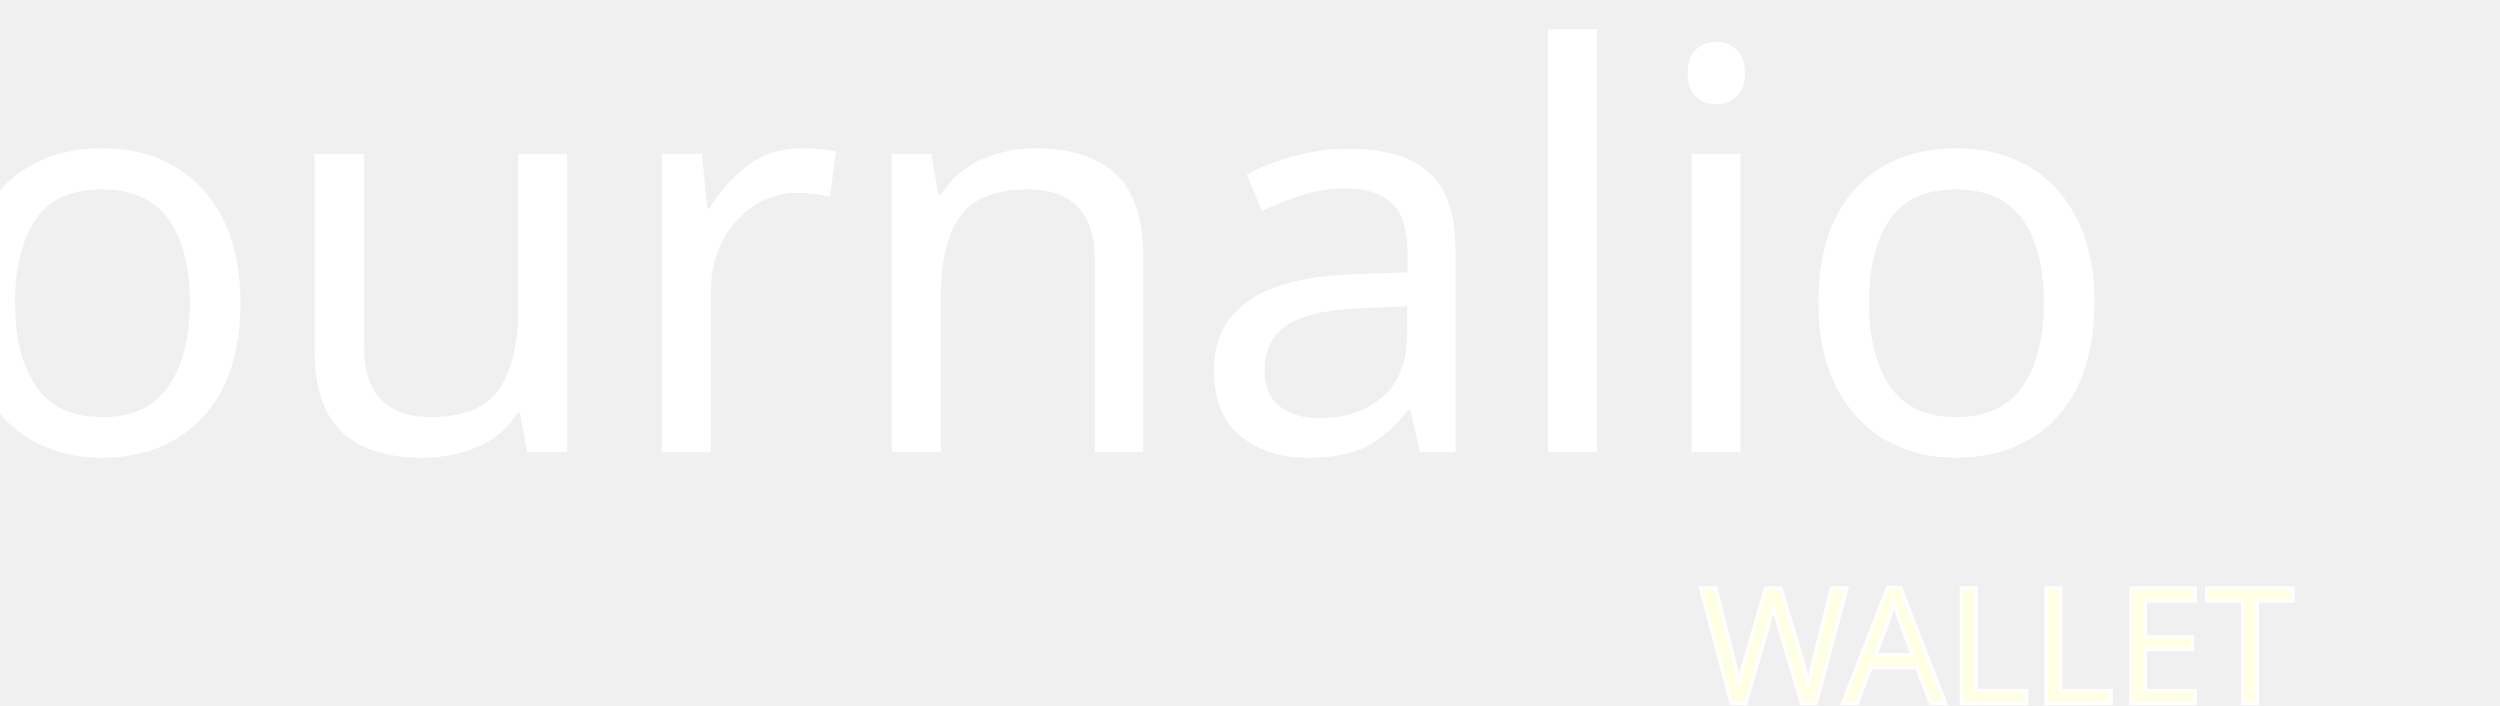
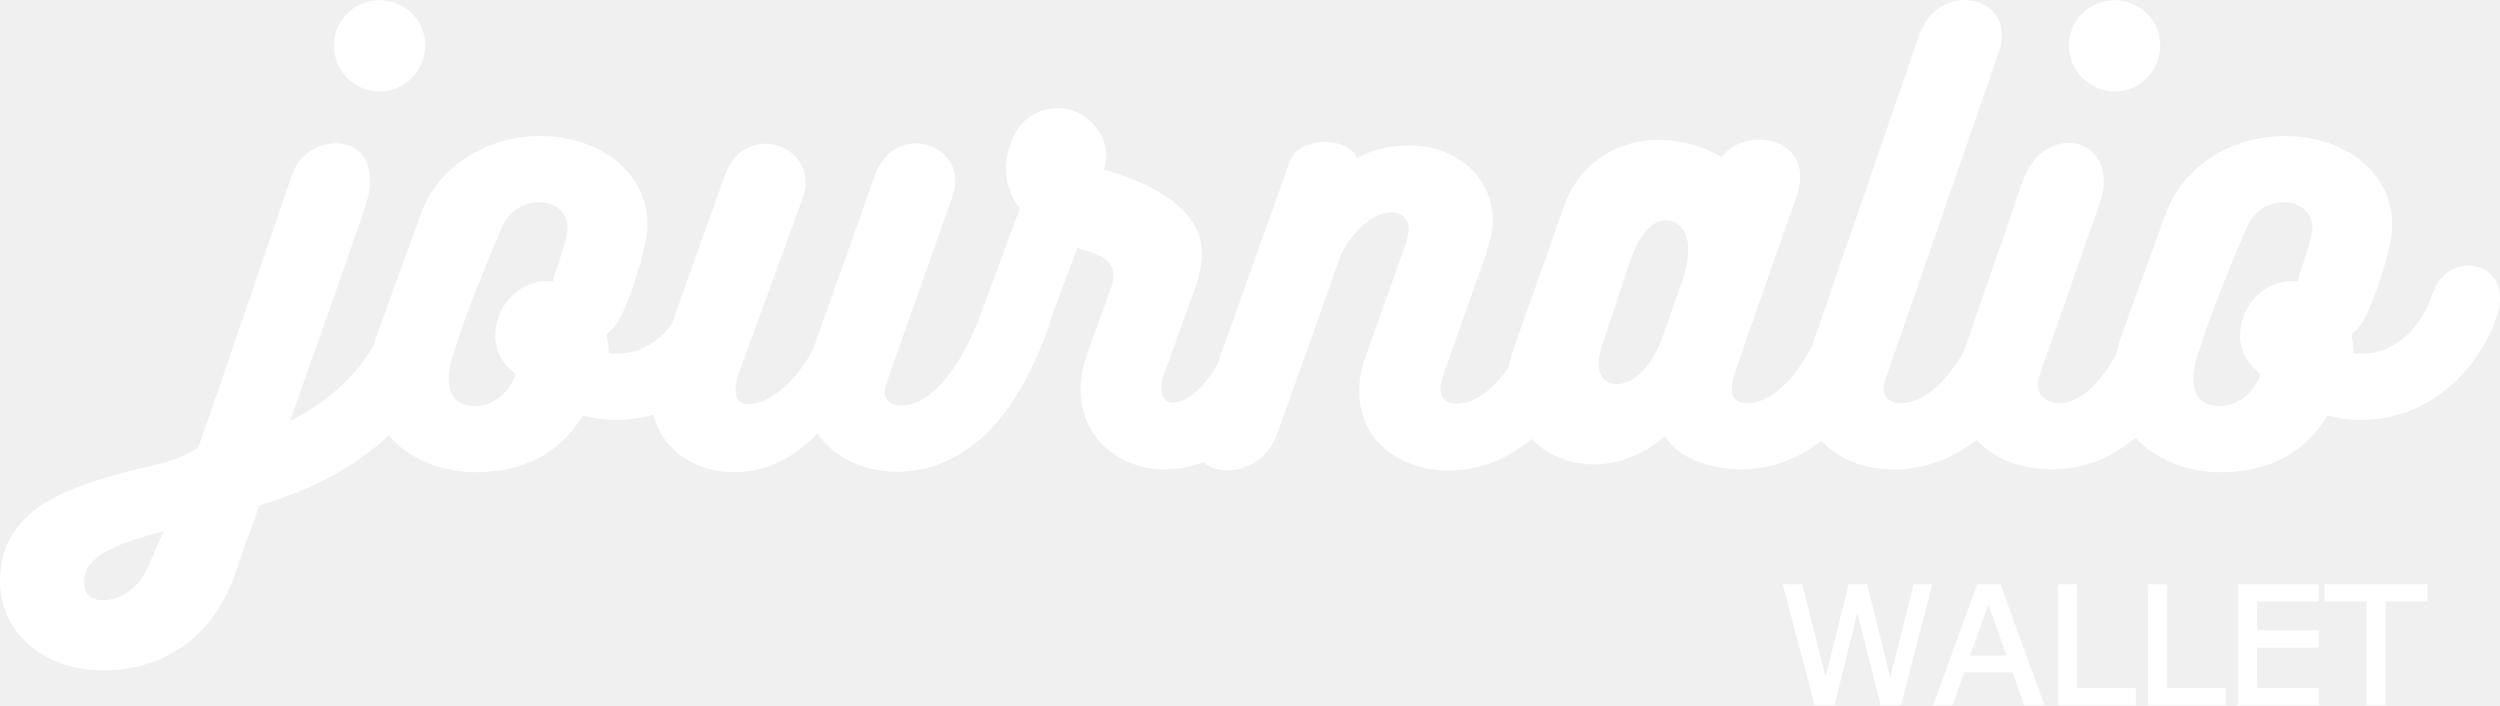
<svg xmlns="http://www.w3.org/2000/svg" width="408.381mm" height="115.19mm" viewBox="0 0 408.381 115.19" version="1.1" id="svg8">
  <defs id="defs2" />
  <g id="layer1" transform="translate(1099.807,177.4738)">
-     <text xml:space="preserve" style="font-style:normal;font-variant:normal;font-weight:normal;font-stretch:normal;font-size:90.921px;line-height:0;font-family:'Bukhari Script';-inkscape-font-specification:'Bukhari Script, Normal';font-variant-ligatures:normal;font-variant-caps:normal;font-variant-numeric:normal;font-feature-settings:normal;text-align:center;letter-spacing:0px;word-spacing:0px;writing-mode:lr-tb;text-anchor:middle;fill:#ffffff;fill-opacity:1;stroke:none;stroke-width:1.705" x="-884.322" y="-103.609" id="text4487">
-       <tspan id="tspan4485" x="-884.322" y="-103.609" style="font-style:normal;font-variant:normal;font-weight:normal;font-stretch:normal;font-size:90.921px;font-family:'Bukhari Script';-inkscape-font-specification:'Bukhari Script, Normal';font-variant-ligatures:normal;font-variant-caps:normal;font-variant-numeric:normal;font-feature-settings:normal;text-align:center;writing-mode:lr-tb;text-anchor:middle;fill:#ffffff;fill-opacity:1;stroke-width:1.705">journalio</tspan>
-     </text>
-     <text xml:space="preserve" style="font-style:normal;font-variant:normal;font-weight:normal;font-stretch:normal;font-size:26.4px;line-height:0;font-family:sans-serif;-inkscape-font-specification:'sans-serif, Normal';font-variant-ligatures:normal;font-variant-caps:normal;font-variant-numeric:normal;font-feature-settings:normal;text-align:center;letter-spacing:0px;word-spacing:0px;writing-mode:lr-tb;text-anchor:middle;opacity:0.98;fill:#ffffe2;fill-opacity:1;stroke:#ffffff;stroke-width:0.557;stroke-miterlimit:4;stroke-dasharray:none;stroke-opacity:1" x="-756.47" y="-62.562" id="text4522">
-       <tspan id="tspan4520" x="-756.47" y="-62.562" style="font-style:normal;font-variant:normal;font-weight:normal;font-stretch:normal;font-size:26.4px;font-family:sans-serif;-inkscape-font-specification:'sans-serif, Normal';font-variant-ligatures:normal;font-variant-caps:normal;font-variant-numeric:normal;font-feature-settings:normal;text-align:center;writing-mode:lr-tb;text-anchor:middle;fill:#ffffe2;fill-opacity:1;stroke:#ffffff;stroke-width:0.557;stroke-miterlimit:4;stroke-dasharray:none;stroke-opacity:1">WALLET</tspan>
-     </text>
+     <g aria-label="journalio" style="font-style:normal;font-variant:normal;font-weight:normal;font-stretch:normal;font-size:90.921px;line-height:0;font-family:'Bukhari Script';-inkscape-font-specification:'Bukhari Script, Normal';font-variant-ligatures:normal;font-variant-caps:normal;font-variant-numeric:normal;font-feature-settings:normal;text-align:center;letter-spacing:0px;word-spacing:0px;writing-mode:lr-tb;text-anchor:middle;fill:#ffffff;fill-opacity:1;stroke:none;stroke-width:1.705" id="text4487">
+       <path d="m -1040.163,-143.614 c 4.182,-12.82 -9.365,-12.911 -11.911,-5.364 -4.546,13.002 -10.274,30.277 -15.366,44.642 -4.091,2.546 -6.546,2.546 -11.911,4 -9.547,2.546 -17.457,5.546 -19.912,13.456 -0.364,1.455 -0.545,2.819 -0.545,4.273 0,7.819 6.364,14.638 17.002,14.638 9.001,0 17.457,-4.819 21.275,-15.366 1.273,-3.819 2.728,-7.819 4.091,-11.547 13.093,-4.091 26.367,-11.183 32.641,-30.277 2.455,-7.455 -8.183,-10.183 -11.092,-1.909 -3.364,9.274 -9.365,14.729 -16.547,18.366 l 8.546,-24.185 z m 2.364,-18.911 c 4.091,0 7.455,-3.364 7.455,-7.546 0,-4.091 -3.364,-7.365 -7.455,-7.365 -4.091,0 -7.455,3.273 -7.455,7.365 0,4.182 3.364,7.546 7.455,7.546 z m -38.005,78.01 c -1.455,3.273 -4.546,5.092 -7.183,5.092 -2.182,0 -3.091,-1.273 -3.091,-2.909 0,-0.546 0.091,-1.273 0.364,-1.909 1.364,-3.182 6.728,-4.91 12.638,-6.455 z" style="font-style:normal;font-variant:normal;font-weight:normal;font-stretch:normal;font-size:90.921px;font-family:'Bukhari Script';-inkscape-font-specification:'Bukhari Script, Normal';font-variant-ligatures:normal;font-variant-caps:normal;font-variant-numeric:normal;font-feature-settings:normal;text-align:center;writing-mode:lr-tb;text-anchor:middle;fill:#ffffff;fill-opacity:1;stroke-width:1.705" id="path4507" />
+       <path d="m -1000.357,-119.793 c 0,0.091 0,-1.364 -0.364,-3.091 0.636,-0.455 1.273,-1.182 1.818,-2 1.546,-2.273 4.546,-11.274 4.819,-14.911 0.636,-9.274 -7.637,-15.457 -17.457,-15.457 -8.546,0 -16.639,4.728 -19.548,12.82 l -7.365,20.275 c -0.727,2.273 -1.182,4.546 -1.182,6.546 0,9.547 8.365,15.275 17.639,15.275 7.092,0 13.547,-2.728 17.366,-9.274 1.637,0.455 3.546,0.727 5.455,0.727 10.729,0 19.184,-7.637 22.276,-17.184 2.819,-8.819 -8.183,-11.092 -10.638,-3.182 -2,5.637 -6.183,9.547 -11.547,9.547 -0.364,0 -0.909,0 -1.273,-0.091 z m -8.456,-14.002 c -0.273,0.818 -0.545,1.546 -0.636,2.273 -5.001,-0.546 -9.456,3.546 -9.456,9.001 0.091,3.091 1.637,4.728 3.364,6.183 -0.091,0.091 -0.091,0.182 -0.091,0.182 -1.182,3.182 -3.91,5.001 -6.546,5.001 -6.001,0 -4.273,-6.546 -3.546,-8.637 1.273,-4.091 3.637,-10.547 7.637,-19.912 1,-3 3.546,-4.728 6.364,-4.728 2.819,0 4.637,1.909 4.637,4 0,1.637 -1.091,4.728 -1.728,6.637 z" style="font-style:normal;font-variant:normal;font-weight:normal;font-stretch:normal;font-size:90.921px;font-family:'Bukhari Script';-inkscape-font-specification:'Bukhari Script, Normal';font-variant-ligatures:normal;font-variant-caps:normal;font-variant-numeric:normal;font-feature-settings:normal;text-align:center;writing-mode:lr-tb;text-anchor:middle;fill:#ffffff;fill-opacity:1;stroke-width:1.705" id="path4509" />
+       <path d="m -939.305,-126.794 c -4.091,10.91 -9.092,15.547 -13.274,15.547 -1.637,0 -2.728,-0.909 -2.728,-2.182 0,-0.364 0.091,-0.909 0.273,-1.364 l 10.82,-30.64 c 3,-8.274 -9.365,-12.82 -12.729,-3.273 l -10.001,28.185 c -2.546,5.001 -7.001,9.092 -10.638,9.092 -1.364,0 -2.091,-0.909 -2.091,-2.273 0,-0.727 0.182,-1.637 0.455,-2.546 l 10.456,-28.64 c 3.364,-8.637 -9.365,-13.365 -12.638,-3.91 l -11.183,31.277 c -0.546,1.637 -0.818,3.273 -0.818,4.819 0,7.365 6.001,12.365 13.638,12.365 5.455,0 10.092,-2.728 13.456,-6.364 2.637,3.91 7.546,6.274 13.002,6.274 8.637,0 18.548,-5.364 25.003,-24.276 2.182,-6.455 -8.819,-9.092 -11.001,-2.091 z" style="font-style:normal;font-variant:normal;font-weight:normal;font-stretch:normal;font-size:90.921px;font-family:'Bukhari Script';-inkscape-font-specification:'Bukhari Script, Normal';font-variant-ligatures:normal;font-variant-caps:normal;font-variant-numeric:normal;font-feature-settings:normal;text-align:center;writing-mode:lr-tb;text-anchor:middle;fill:#ffffff;fill-opacity:1;stroke-width:1.705" id="path4511" />
+       <path d="m -896.294,-127.157 c -3.455,8.91 -8.092,15.456 -11.911,15.456 -1.273,0 -1.909,-1.091 -1.909,-2.364 0,-0.546 0.091,-1.273 0.364,-2 l 5.364,-14.911 c 0.546,-1.818 0.909,-3.455 0.909,-5.001 0,-8.637 -10.91,-12.274 -16.002,-13.82 1.727,-5.001 -2.637,-10.001 -7.455,-10.001 -3.728,0 -6.637,2.273 -7.637,5.546 -0.636,1.364 -0.909,3 -0.909,4.364 0,2.273 0.818,4.637 2.273,6.455 l -6.637,17.911 c -2.364,7.819 8.728,8.819 10.91,2.182 l 5.092,-13.638 c 3,0.909 7.001,1.727 5.637,6.183 l -4,11.092 c -0.727,2.091 -1.091,4.001 -1.091,5.819 0,7.91 6.274,13.093 13.82,13.093 9.91,0 18.911,-8.819 24.276,-24.185 2.091,-6.001 -9.092,-8.819 -11.092,-2.182 z" style="font-style:normal;font-variant:normal;font-weight:normal;font-stretch:normal;font-size:90.921px;font-family:'Bukhari Script';-inkscape-font-specification:'Bukhari Script, Normal';font-variant-ligatures:normal;font-variant-caps:normal;font-variant-numeric:normal;font-feature-settings:normal;text-align:center;writing-mode:lr-tb;text-anchor:middle;fill:#ffffff;fill-opacity:1;stroke-width:1.705" id="path4513" />
+       <path d="m -848.683,-126.975 c -4,10.91 -9.001,15.456 -13.274,15.456 -1.637,0 -2.546,-0.909 -2.546,-2.455 0,-0.636 0.182,-1.364 0.455,-2.273 l 7.183,-20.275 -0.091,0.091 c 0.636,-1.818 1,-3.455 1,-5.001 0,-7.274 -6.183,-12.274 -13.456,-12.274 -3.546,0 -6.364,0.727 -8.728,2.091 -1.091,-3.455 -9.819,-4 -11.183,1.091 l -15.184,42.551 c -2.546,9.183 10.456,9.91 13.365,1.273 3.182,-8.819 7.365,-20.639 10.456,-29.367 2.455,-4.546 5.637,-6.728 8.183,-6.728 1.637,0 2.819,1.091 2.819,2.819 0,0.636 -0.273,1.455 -0.455,2.273 l -6.455,18.093 c -0.818,2.091 -1.182,4.091 -1.182,6.001 0,8.365 6.91,13.002 14.638,13.002 9.274,0 19.184,-6.455 25.458,-24.185 2.637,-7.274 -8.819,-9.092 -11.001,-2.182 z" style="font-style:normal;font-variant:normal;font-weight:normal;font-stretch:normal;font-size:90.921px;font-family:'Bukhari Script';-inkscape-font-specification:'Bukhari Script, Normal';font-variant-ligatures:normal;font-variant-caps:normal;font-variant-numeric:normal;font-feature-settings:normal;text-align:center;writing-mode:lr-tb;text-anchor:middle;fill:#ffffff;fill-opacity:1;stroke-width:1.705" id="path4515" />
+       <path d="m -801.823,-125.157 c -4.001,9.547 -8.547,13.547 -12.638,13.547 -1.546,0 -2.455,-0.818 -2.455,-2.273 0,-0.727 0.182,-1.637 0.455,-2.637 l 10.183,-29.095 c 3.091,-9.183 -8.001,-11.638 -12.365,-6.183 -1.818,-1.182 -5.455,-2.819 -10.456,-2.819 -6.001,0 -12.365,3.364 -15.002,10.274 l -8.547,24.094 c -0.546,1.637 -0.909,3.273 -0.909,4.91 0,7.546 6.092,13.729 14.093,13.729 4.091,0 8.365,-1.728 11.638,-4.637 2.728,4.637 9.638,5.455 12.456,5.455 7.546,0 16.184,-4.091 22.457,-17.184 0.727,-1.637 1.182,-2.546 1.909,-4.455 3.546,-8.728 -8.274,-10.729 -10.82,-2.728 z m -34.641,10.365 c -3,-0.727 -2.273,-4.546 -1.637,-6.364 l 4.728,-14.093 c 2.819,-7.728 6.546,-6.183 6.819,-6.001 0.182,0.091 4.455,1.091 1.455,9.91 l -3.273,9.365 c -2.728,6.728 -6.364,7.546 -8.092,7.183 z" style="font-style:normal;font-variant:normal;font-weight:normal;font-stretch:normal;font-size:90.921px;font-family:'Bukhari Script';-inkscape-font-specification:'Bukhari Script, Normal';font-variant-ligatures:normal;font-variant-caps:normal;font-variant-numeric:normal;font-feature-settings:normal;text-align:center;writing-mode:lr-tb;text-anchor:middle;fill:#ffffff;fill-opacity:1;stroke-width:1.705" id="path4517" />
+       <path d="m -773.412,-168.617 c 3.546,-9.729 -9.819,-12.547 -13.002,-2.819 l -17.82,51.734 c -0.727,2.091 -1.091,4.001 -1.091,5.91 0,8.365 6.91,13.002 14.911,13.002 8.637,0 19.457,-5.364 25.821,-24.276 2.182,-6.546 -7.91,-10.456 -11.092,-2.091 -4.091,10.91 -9.365,15.547 -13.638,15.547 -1.818,0 -2.819,-1.091 -2.819,-2.455 0,-0.364 0.182,-1 0.364,-1.546 z" style="font-style:normal;font-variant:normal;font-weight:normal;font-stretch:normal;font-size:90.921px;font-family:'Bukhari Script';-inkscape-font-specification:'Bukhari Script, Normal';font-variant-ligatures:normal;font-variant-caps:normal;font-variant-numeric:normal;font-feature-settings:normal;text-align:center;writing-mode:lr-tb;text-anchor:middle;fill:#ffffff;fill-opacity:1;stroke-width:1.705" id="path4519" />
+       <path d="m -754.382,-162.525 c 4.091,0 7.455,-3.364 7.455,-7.546 0,-4.091 -3.364,-7.365 -7.455,-7.365 -4.091,0 -7.455,3.273 -7.455,7.365 0,4.182 3.364,7.546 7.455,7.546 z m -2.273,17.82 c 3.182,-10.456 -9.274,-13.183 -12.729,-3.182 -2.909,8.547 -6.728,19.366 -9.638,27.822 -0.546,1.818 -1.091,4.273 -1.091,5.819 0,8.547 7.092,13.456 15.457,13.456 8.91,0 18.73,-5.455 25.094,-24.276 2.182,-6.455 -8.637,-8.91 -11.183,-2.091 -4.273,11.82 -9.092,15.547 -12.729,15.547 -2.091,0 -3.455,-1.364 -3.455,-3.091 0,-0.455 0.091,-0.909 0.273,-1.455 z" style="font-style:normal;font-variant:normal;font-weight:normal;font-stretch:normal;font-size:90.921px;font-family:'Bukhari Script';-inkscape-font-specification:'Bukhari Script, Normal';font-variant-ligatures:normal;font-variant-caps:normal;font-variant-numeric:normal;font-feature-settings:normal;text-align:center;writing-mode:lr-tb;text-anchor:middle;fill:#ffffff;fill-opacity:1;stroke-width:1.705" id="path4521" />
+       <path d="m -715.342,-119.793 c 0,0.091 0,-1.364 -0.364,-3.091 0.636,-0.455 1.273,-1.182 1.818,-2 1.546,-2.273 4.546,-11.274 4.819,-14.911 0.636,-9.274 -7.637,-15.457 -17.457,-15.457 -8.547,0 -16.638,4.728 -19.548,12.82 l -7.365,20.275 c -0.727,2.273 -1.182,4.546 -1.182,6.546 0,9.547 8.365,15.275 17.639,15.275 7.092,0 13.547,-2.728 17.366,-9.274 1.637,0.455 3.546,0.727 5.455,0.727 10.729,0 19.184,-7.637 22.276,-17.184 2.819,-8.819 -8.183,-11.092 -10.638,-3.182 -2,5.637 -6.183,9.547 -11.547,9.547 -0.364,0 -0.909,0 -1.273,-0.091 z m -8.456,-14.002 c -0.273,0.818 -0.546,1.546 -0.636,2.273 -5.001,-0.546 -9.456,3.546 -9.456,9.001 0.091,3.091 1.637,4.728 3.364,6.183 -0.091,0.091 -0.091,0.182 -0.091,0.182 -1.182,3.182 -3.91,5.001 -6.546,5.001 -6.001,0 -4.273,-6.546 -3.546,-8.637 1.273,-4.091 3.637,-10.547 7.637,-19.912 1,-3 3.546,-4.728 6.364,-4.728 2.819,0 4.637,1.909 4.637,4 0,1.637 -1.091,4.728 -1.727,6.637 z" style="font-style:normal;font-variant:normal;font-weight:normal;font-stretch:normal;font-size:90.921px;font-family:'Bukhari Script';-inkscape-font-specification:'Bukhari Script, Normal';font-variant-ligatures:normal;font-variant-caps:normal;font-variant-numeric:normal;font-feature-settings:normal;text-align:center;writing-mode:lr-tb;text-anchor:middle;fill:#ffffff;fill-opacity:1;stroke-width:1.705" id="path4523" />
+     </g>
+     <g aria-label="WALLET" style="font-style:normal;font-variant:normal;font-weight:normal;font-stretch:normal;font-size:26.4px;line-height:0;font-family:sans-serif;-inkscape-font-specification:'sans-serif, Normal';font-variant-ligatures:normal;font-variant-caps:normal;font-variant-numeric:normal;font-feature-settings:normal;text-align:center;letter-spacing:0px;word-spacing:0px;writing-mode:lr-tb;text-anchor:middle;opacity:0.98;fill:#ffffe2;fill-opacity:1;stroke:#ffffff;stroke-width:0.557;stroke-miterlimit:4;stroke-dasharray:none;stroke-opacity:1" id="text4522">
+       <path d="m -784.507,-81.756 -4.989,19.194 h -2.875 l -4.035,-15.933 -3.945,15.933 h -2.81 l -5.079,-19.194 h 2.617 l 4.035,15.958 3.97,-15.958 h 2.591 l 4.009,16.113 4.009,-16.113 z" style="font-style:normal;font-variant:normal;font-weight:normal;font-stretch:normal;font-size:26.4px;font-family:sans-serif;-inkscape-font-specification:'sans-serif, Normal';font-variant-ligatures:normal;font-variant-caps:normal;font-variant-numeric:normal;font-feature-settings:normal;text-align:center;writing-mode:lr-tb;text-anchor:middle;fill:#ffffff;fill-opacity:1;stroke:#ffffff;stroke-width:0.557;stroke-miterlimit:4;stroke-dasharray:none;stroke-opacity:1" id="path4494" />
+       <path d="m -766.241,-62.562 h -2.72 l -1.882,-5.35 h -8.301 l -1.882,5.35 h -2.591 l 6.987,-19.194 h 3.403 z m -5.388,-7.541 -3.364,-9.423 -3.377,9.423 z" style="font-style:normal;font-variant:normal;font-weight:normal;font-stretch:normal;font-size:26.4px;font-family:sans-serif;-inkscape-font-specification:'sans-serif, Normal';font-variant-ligatures:normal;font-variant-caps:normal;font-variant-numeric:normal;font-feature-settings:normal;text-align:center;writing-mode:lr-tb;text-anchor:middle;fill:#ffffff;fill-opacity:1;stroke:#ffffff;stroke-width:0.557;stroke-miterlimit:4;stroke-dasharray:none;stroke-opacity:1" id="path4496" />
+       <path d="m -751.185,-62.562 h -12.143 v -19.194 h 2.552 v 16.925 h 9.591 z" style="font-style:normal;font-variant:normal;font-weight:normal;font-stretch:normal;font-size:26.4px;font-family:sans-serif;-inkscape-font-specification:'sans-serif, Normal';font-variant-ligatures:normal;font-variant-caps:normal;font-variant-numeric:normal;font-feature-settings:normal;text-align:center;writing-mode:lr-tb;text-anchor:middle;fill:#ffffff;fill-opacity:1;stroke:#ffffff;stroke-width:0.557;stroke-miterlimit:4;stroke-dasharray:none;stroke-opacity:1" id="path4498" />
+       <path d="m -736.489,-62.562 h -12.143 v -19.194 h 2.552 v 16.925 h 9.591 z" style="font-style:normal;font-variant:normal;font-weight:normal;font-stretch:normal;font-size:26.4px;font-family:sans-serif;-inkscape-font-specification:'sans-serif, Normal';font-variant-ligatures:normal;font-variant-caps:normal;font-variant-numeric:normal;font-feature-settings:normal;text-align:center;writing-mode:lr-tb;text-anchor:middle;fill:#ffffff;fill-opacity:1;stroke:#ffffff;stroke-width:0.557;stroke-miterlimit:4;stroke-dasharray:none;stroke-opacity:1" id="path4500" />
+       <path d="m -721.292,-62.562 h -12.646 v -19.194 h 12.646 v 2.269 h -10.093 v 5.259 h 10.093 v 2.269 h -10.093 v 7.128 h 10.093 z" style="font-style:normal;font-variant:normal;font-weight:normal;font-stretch:normal;font-size:26.4px;font-family:sans-serif;-inkscape-font-specification:'sans-serif, Normal';font-variant-ligatures:normal;font-variant-caps:normal;font-variant-numeric:normal;font-feature-settings:normal;text-align:center;writing-mode:lr-tb;text-anchor:middle;fill:#ffffff;fill-opacity:1;stroke:#ffffff;stroke-width:0.557;stroke-miterlimit:4;stroke-dasharray:none;stroke-opacity:1" id="path4502" />
+       <path d="m -703.541,-79.488 h -6.858 v 16.925 h -2.552 v -16.925 h -6.858 v -2.269 h 16.268 z" style="font-style:normal;font-variant:normal;font-weight:normal;font-stretch:normal;font-size:26.4px;font-family:sans-serif;-inkscape-font-specification:'sans-serif, Normal';font-variant-ligatures:normal;font-variant-caps:normal;font-variant-numeric:normal;font-feature-settings:normal;text-align:center;writing-mode:lr-tb;text-anchor:middle;fill:#ffffff;fill-opacity:1;stroke:#ffffff;stroke-width:0.557;stroke-miterlimit:4;stroke-dasharray:none;stroke-opacity:1" id="path4504" />
+     </g>
  </g>
</svg>
